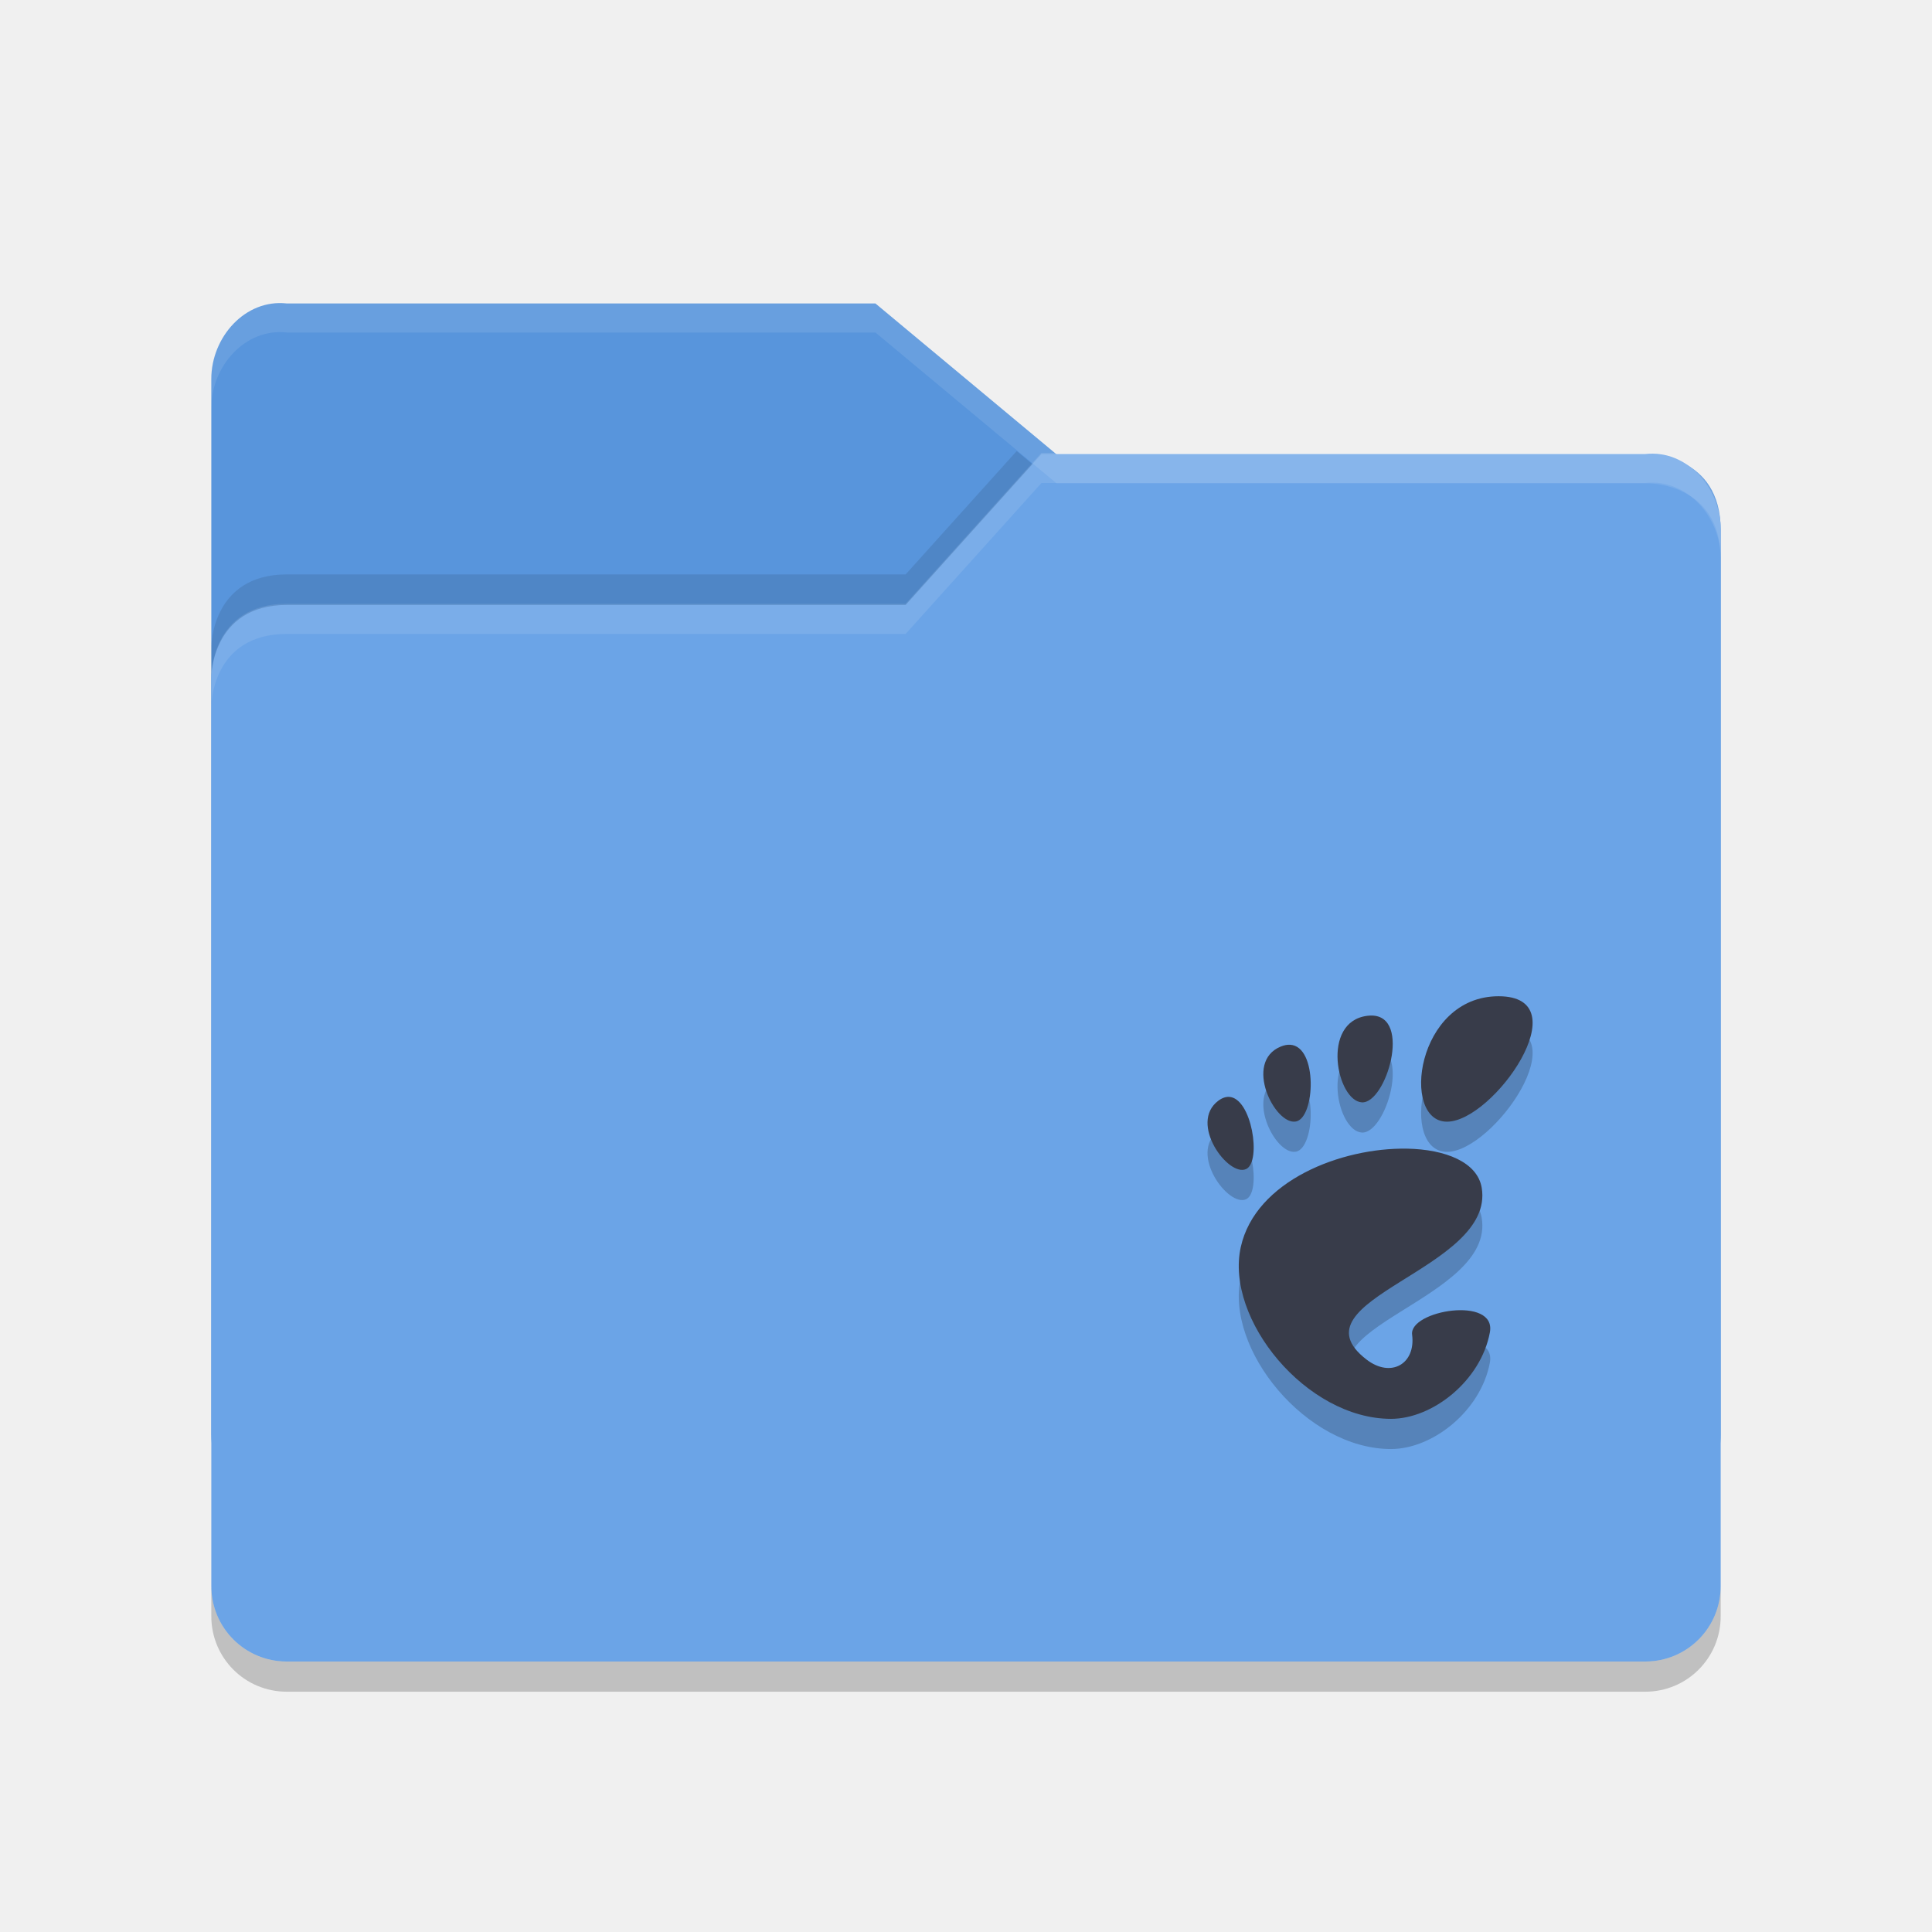
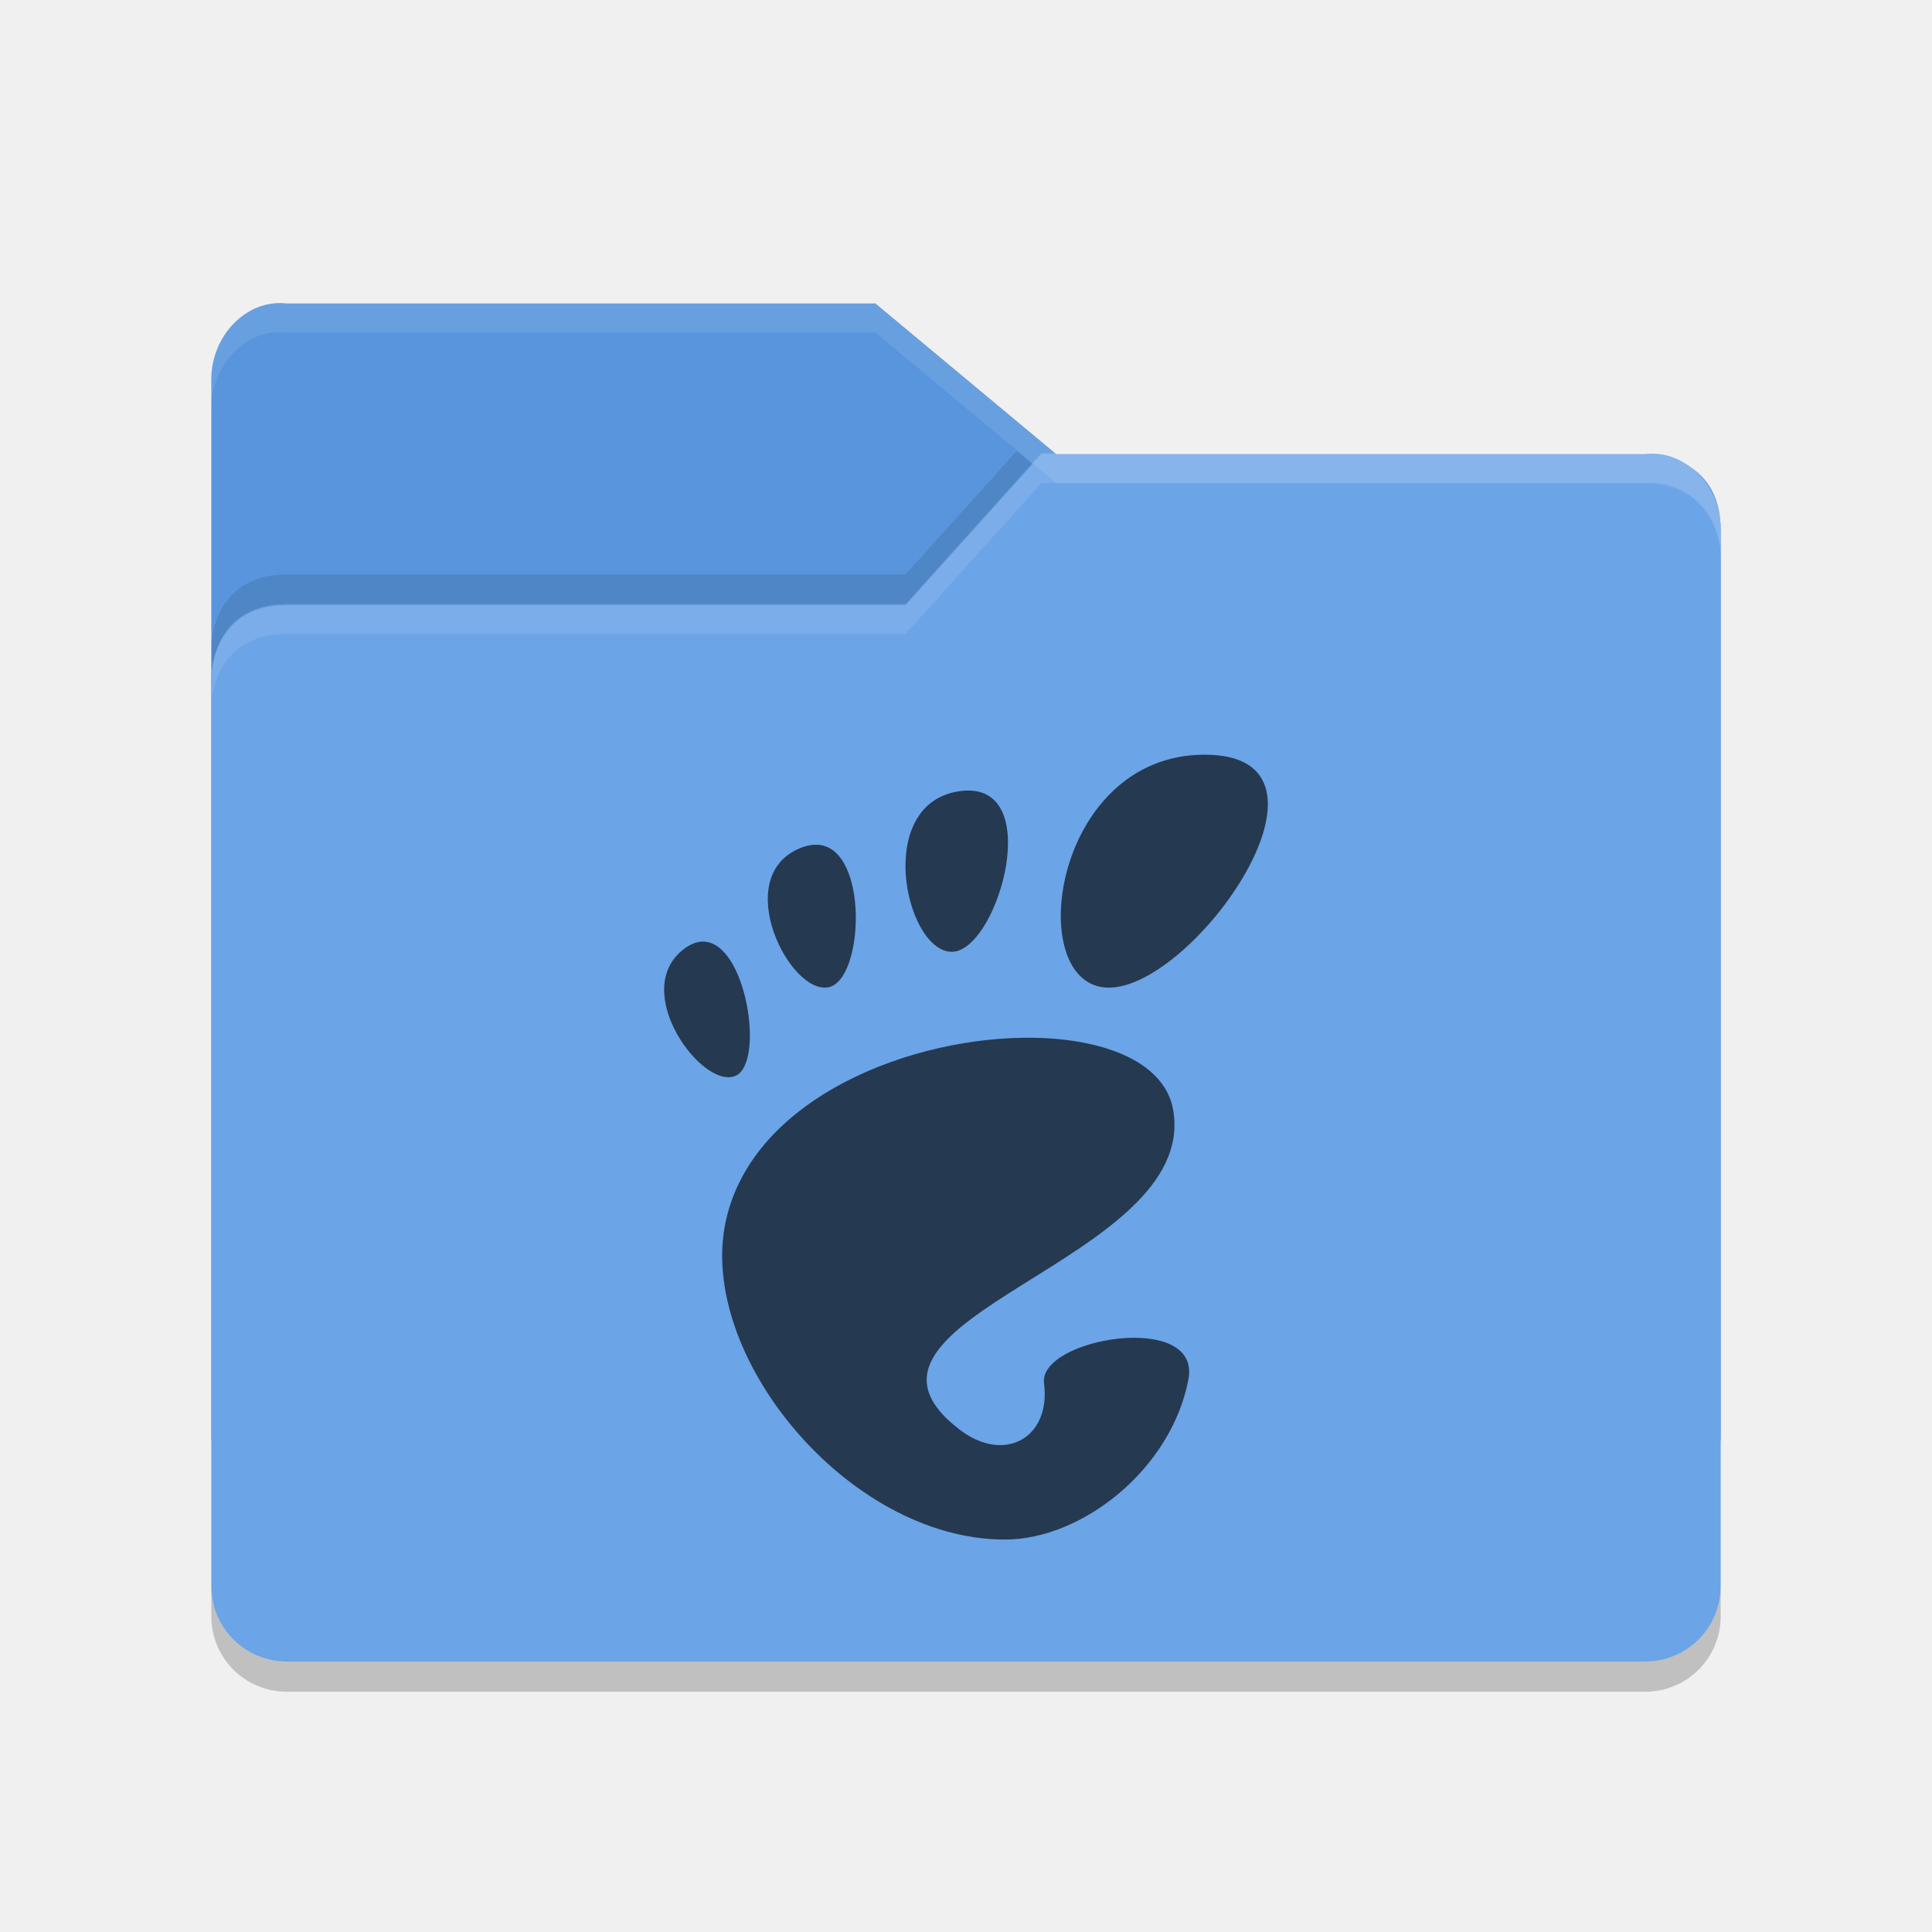
- <svg xmlns="http://www.w3.org/2000/svg" id="svg2" viewBox="0 0 64 64" width="64" version="1.1" height="64">
-   <g id="layer1" transform="translate(0 -988.36)">
-     <path id="path5171" fill="#5895dc" d="m7 1035.9v-34.988c0-1.385 1.123-2.653 2.5-2.5h19.5l6 4.999h19.628s2.372 0 2.372 2.499v29.99c0 1.385-1.115 2.499-2.5 2.499h-44.999c-1.385 0-2.5-1.115-2.5-2.499z" />
-     <path id="path5041" opacity=".1" d="m33.68 1003.3-3.68 4.088h-20.5c-2.5 0-2.5 2.396-2.5 2.396v2s0-2.396 2.5-2.396h20.5l4.5-5h0.486l-1.307-1.088zm22.355 1.565c0.578 0.467 0.957 1.211 0.963 2.004-0.009-1.07-0.459-1.661-0.963-2.004z" />
-     <path id="path5173" fill="#6ba4e7" d="m57 1040.9v-35c0-1.385-1.123-2.653-2.5-2.5h-20l-4.5 5h-20.5c-2.5 0-2.5 2.396-2.5 2.396v30.104c0 1.385 1.115 2.5 2.5 2.5h45c1.385 0 2.5-1.115 2.5-2.5z" />
-     <path id="path5029" opacity=".1" d="m34.5 15l-4.5 5h-20.5c-2.5 0-2.5 2.396-2.5 2.396v1s0-2.396 2.5-2.396h20.5l4.5-5h20c1.377-0.153 2.5 1.115 2.5 2.5v-1c0-1.385-1.123-2.653-2.5-2.5h-20z" transform="translate(0 988.36)" fill="#fff" />
-     <path id="path5034" opacity=".2" d="m7 1040.9v1c0 1.385 1.115 2.5 2.5 2.5h45c1.385 0 2.5-1.115 2.5-2.5v-1c0 1.385-1.115 2.5-2.5 2.5h-45c-1.385 0-2.5-1.115-2.5-2.5z" />
-     <path id="path5024" opacity=".1" d="m9.5 10.014c-1.377-0.154-2.5 1.115-2.5 2.5v1c0-1.385 1.123-2.654 2.5-2.5h19.5l6 4.998h19.629s2.371 0.001 2.371 2.5v-1c0-2.499-2.371-2.5-2.371-2.5h-19.629l-6-4.998h-19.5z" transform="translate(0 988.36)" fill="#fff" />
-     <g id="g20360" transform="translate(62.424 989.06)">
-       <path id="path8042" opacity=".2" d="m-12.782 33.302c-2.735 0-3.248 4.155-1.709 4.155 1.538 0 4.444-4.155 1.709-4.155zm-4.212 0.639c-0.043-0-0.09 0.004-0.138 0.009-1.55 0.196-1.004 2.818-0.179 2.867 0.799 0.048 1.673-2.871 0.317-2.876zm-2.687 0.968c-0.095-0.006-0.2 0.012-0.317 0.06-1.246 0.511-0.189 2.623 0.508 2.481 0.633-0.129 0.724-2.481-0.192-2.541zm-2.033 1.726c-0.108-0.003-0.225 0.034-0.35 0.127-0.997 0.744 0.335 2.542 0.922 2.263 0.513-0.244 0.186-2.363-0.572-2.39zm5.889 1.716c-2.16-0.037-5.01 1.059-5.497 3.261-0.526 2.383 2.167 5.689 4.977 5.689 1.382 0 2.976-1.263 3.275-2.863 0.228-1.22-2.681-0.731-2.576 0.076 0.125 0.968-0.702 1.446-1.511 0.822-2.578-1.986 4.268-2.976 3.817-5.689-0.141-0.844-1.188-1.274-2.485-1.297z" />
-       <path id="path4490" fill="#383c4a" d="m-12.782 32.302c-2.735 0-3.248 4.155-1.709 4.155 1.538 0 4.444-4.155 1.709-4.155zm-4.212 0.639c-0.043-0-0.09 0.004-0.138 0.009-1.55 0.196-1.004 2.818-0.179 2.867 0.799 0.048 1.673-2.871 0.317-2.876zm-2.687 0.968c-0.095-0.006-0.2 0.012-0.317 0.06-1.246 0.511-0.189 2.623 0.508 2.481 0.633-0.129 0.724-2.481-0.192-2.541zm-2.033 1.726c-0.108-0.003-0.225 0.034-0.35 0.127-0.997 0.744 0.335 2.542 0.922 2.263 0.513-0.244 0.186-2.363-0.572-2.39zm5.889 1.716c-2.16-0.037-5.01 1.059-5.497 3.261-0.526 2.383 2.167 5.689 4.977 5.689 1.382 0 2.976-1.263 3.275-2.863 0.228-1.22-2.681-0.731-2.576 0.076 0.125 0.968-0.702 1.446-1.511 0.822-2.578-1.986 4.268-2.976 3.817-5.689-0.141-0.844-1.188-1.274-2.485-1.297z" />
-     </g>
+ <svg xmlns="http://www.w3.org/2000/svg" height="64" version="1.1" width="64" viewBox="0 0 64 64" id="svg2">
+   <defs id="defs13" />
+   <g transform="translate(0 -988.36)" id="layer1">
+     <path d="m7 1035.9v-34.988c0-1.385 1.123-2.653 2.5-2.5h19.5l6 4.999h19.628s2.372 0 2.372 2.499v29.99c0 1.385-1.115 2.499-2.5 2.499h-44.999c-1.385 0-2.5-1.115-2.5-2.499z" fill="#5895dc" id="path5171" />
+     <path d="m33.68 1003.3-3.68 4.088h-20.5c-2.5 0-2.5 2.396-2.5 2.396v2s0-2.396 2.5-2.396h20.5l4.5-5h0.486l-1.307-1.088zm22.355 1.565c0.578 0.467 0.957 1.211 0.963 2.004-0.009-1.07-0.459-1.661-0.963-2.004z" opacity=".1" id="path5041" />
+     <path d="m57 1040.9v-35c0-1.385-1.123-2.653-2.5-2.5h-20l-4.5 5h-20.5c-2.5 0-2.5 2.396-2.5 2.396v30.104c0 1.385 1.115 2.5 2.5 2.5h45c1.385 0 2.5-1.115 2.5-2.5z" fill="#6ba4e7" id="path5173" />
+     <path fill="#fff" transform="translate(0 988.36)" d="m34.5 15l-4.5 5h-20.5c-2.5 0-2.5 2.396-2.5 2.396v1s0-2.396 2.5-2.396h20.5l4.5-5h20c1.377-0.153 2.5 1.115 2.5 2.5v-1c0-1.385-1.123-2.653-2.5-2.5h-20z" opacity=".1" id="path5029" />
+     <path d="m7 1040.9v1c0 1.385 1.115 2.5 2.5 2.5h45c1.385 0 2.5-1.115 2.5-2.5v-1c0 1.385-1.115 2.5-2.5 2.5h-45c-1.385 0-2.5-1.115-2.5-2.5z" opacity=".2" id="path5034" />
+     <path fill="#fff" transform="translate(0 988.36)" d="m9.5 10.014c-1.377-0.154-2.5 1.115-2.5 2.5v1c0-1.385 1.123-2.654 2.5-2.5h19.5l6 4.998h19.629s2.371 0.001 2.371 2.5v-1c0-2.499-2.371-2.5-2.371-2.5h-19.629l-6-4.998h-19.5z" opacity=".1" id="path5024" />
  </g>
+   <rect ry="0.664" rx="0.743" y="28" x="22" height="20" width="20" id="rect4141" style="opacity:0.001;fill:#000000;fill-opacity:1;stroke:none;stroke-width:2;stroke-linecap:round;stroke-linejoin:round;stroke-miterlimit:4;stroke-dasharray:none;stroke-opacity:1" />
+   <path style="opacity:0.65;fill:#000000;fill-opacity:1" id="path4490-3" d="m 39.905,25 c -5.078,0 -6.031,7.717 -3.174,7.717 2.856,0 8.252,-7.717 3.174,-7.717 z m -7.822,1.187 c -0.08,-2.96e-4 -0.167,0.007 -0.257,0.017 -2.879,0.363 -1.866,5.234 -0.334,5.325 1.482,0.088 3.106,-5.333 0.588,-5.341 z m -4.99,1.798 c -0.176,-0.011 -0.371,0.022 -0.588,0.111 -2.313,0.95 -0.351,4.871 0.944,4.607 1.175,-0.239 1.344,-4.608 -0.356,-4.719 z m -3.775,3.206 c -0.201,-0.006 -0.418,0.064 -0.65,0.237 -1.851,1.382 0.623,4.72 1.712,4.203 0.953,-0.453 0.345,-4.388 -1.063,-4.439 z m 10.936,3.187 c -4.012,-0.069 -9.305,1.966 -10.208,6.058 -0.977,4.424 4.025,10.564 9.242,10.564 2.567,0 5.527,-2.346 6.081,-5.317 0.423,-2.265 -4.978,-1.357 -4.784,0.141 0.233,1.797 -1.303,2.685 -2.806,1.527 -4.787,-3.687 7.926,-5.528 7.087,-10.565 -0.261,-1.568 -2.207,-2.367 -4.614,-2.408 z" />
</svg>
